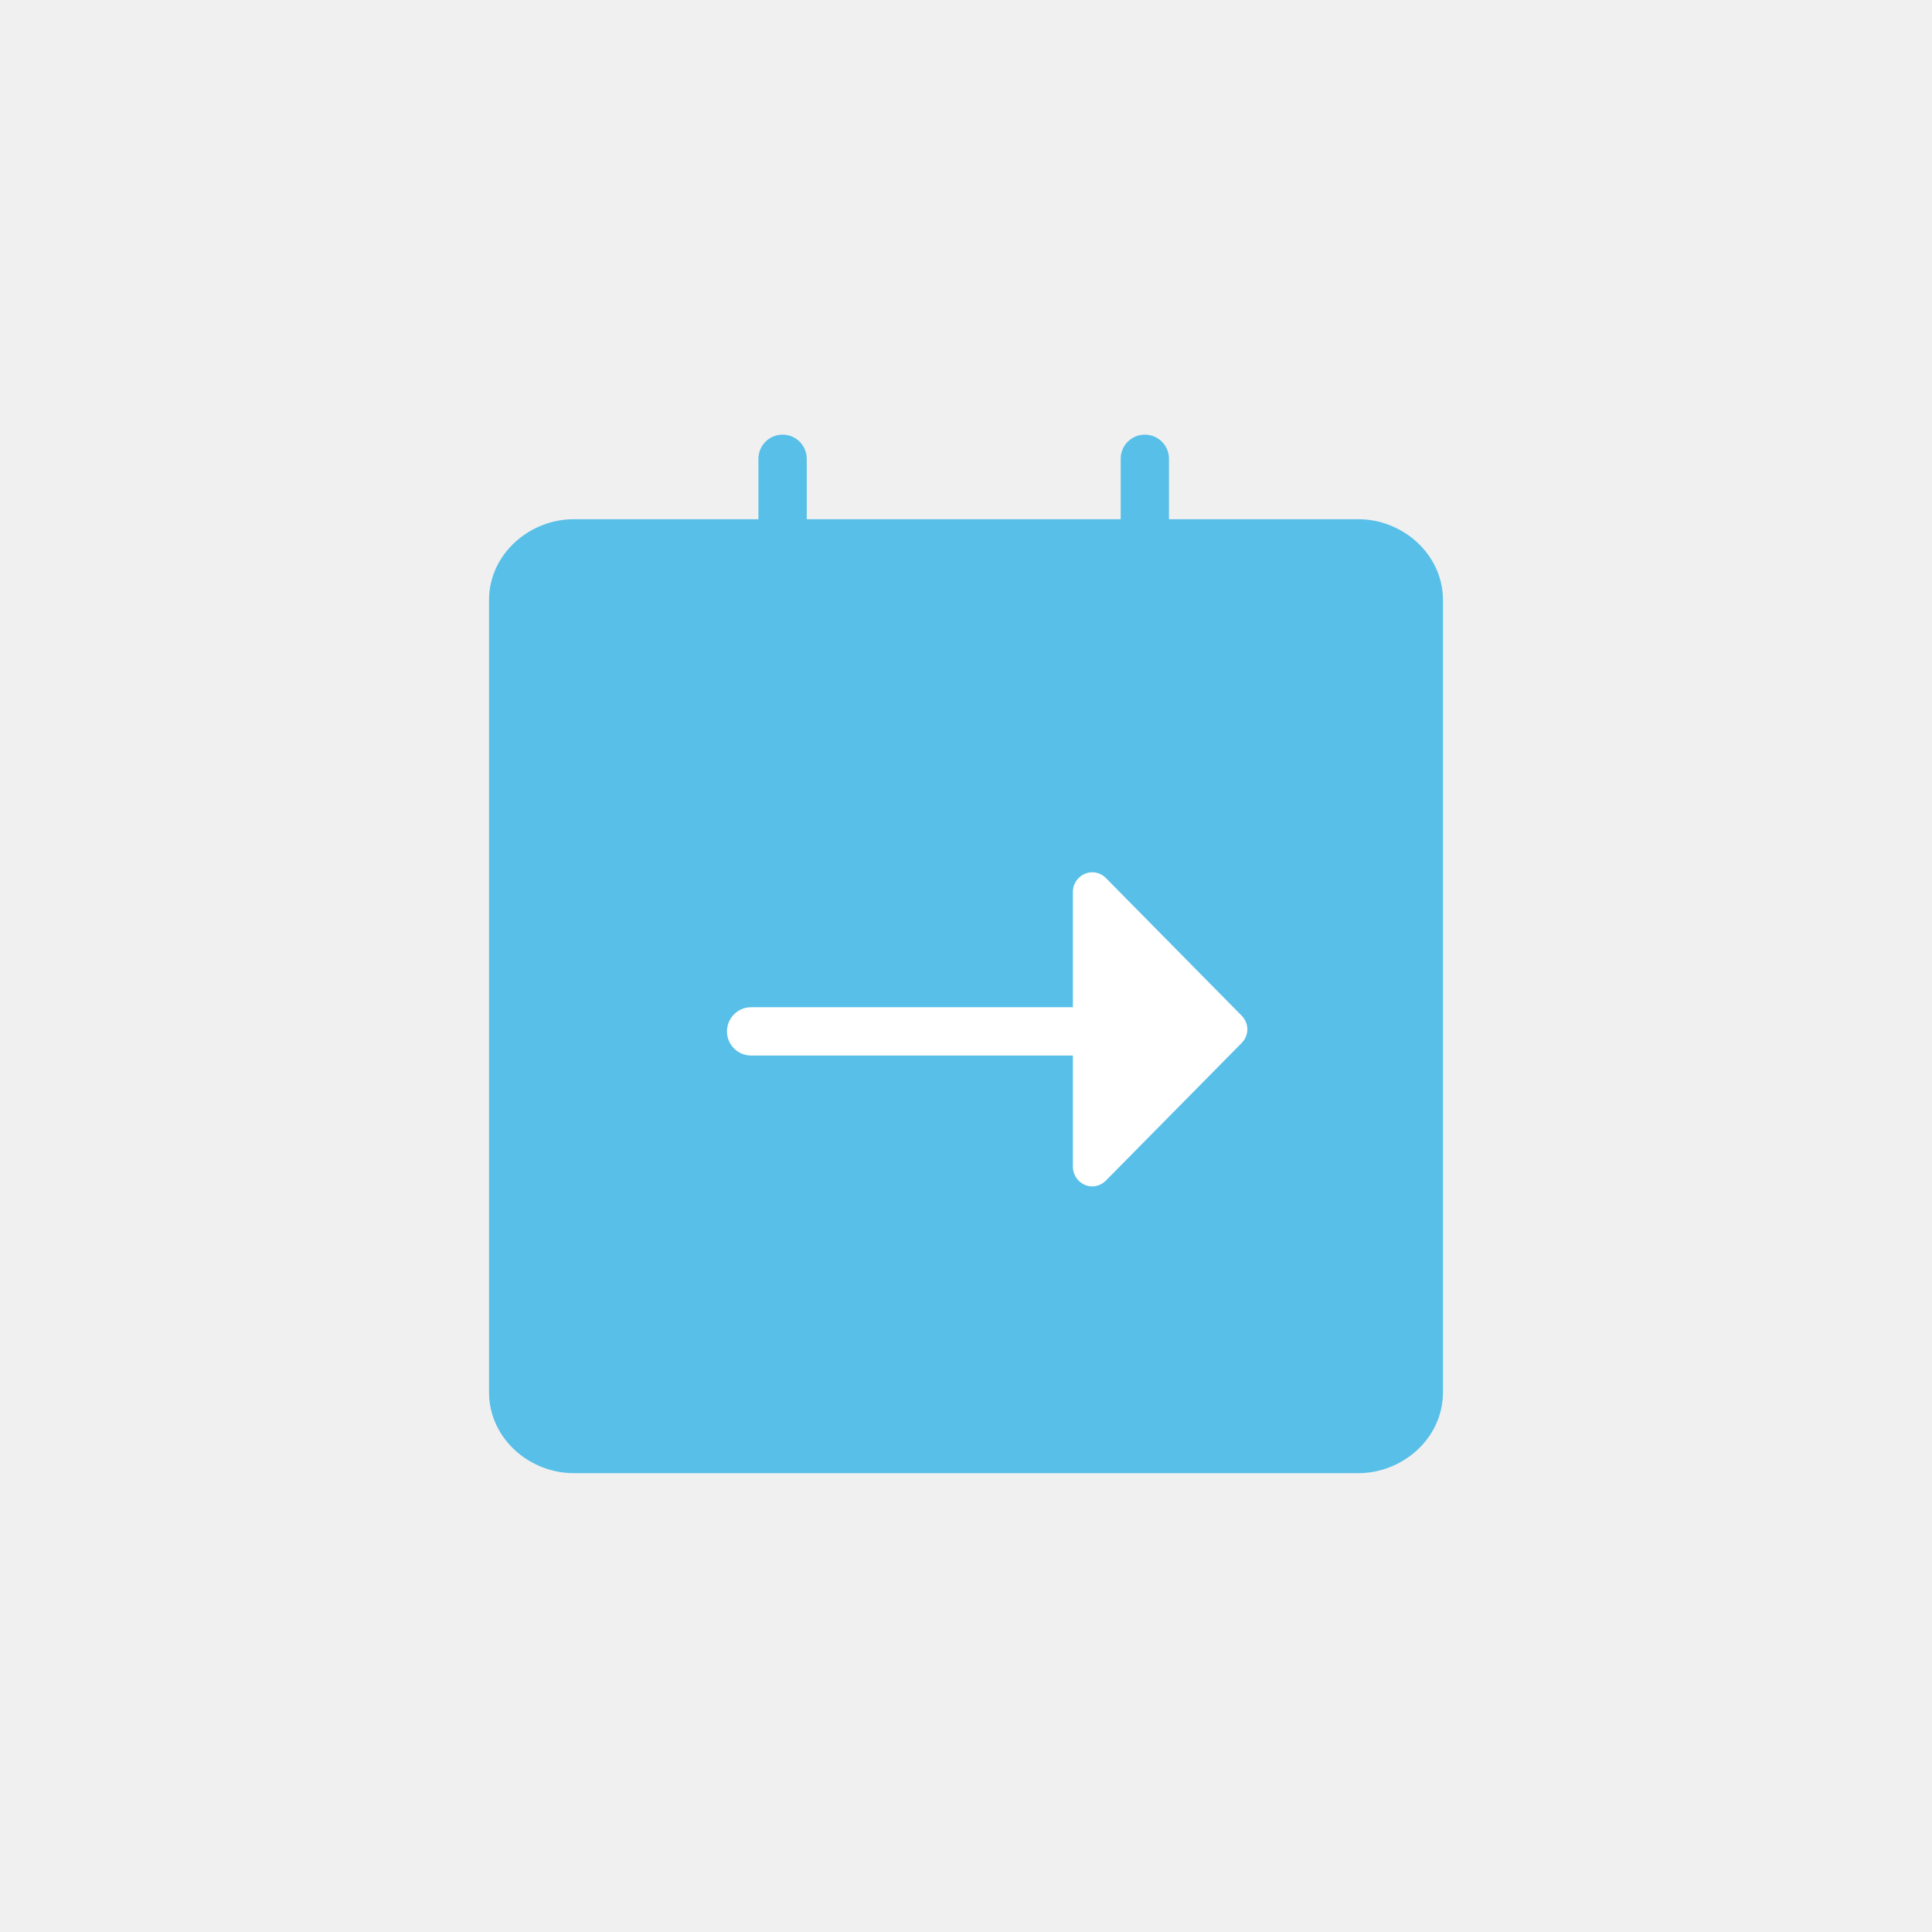
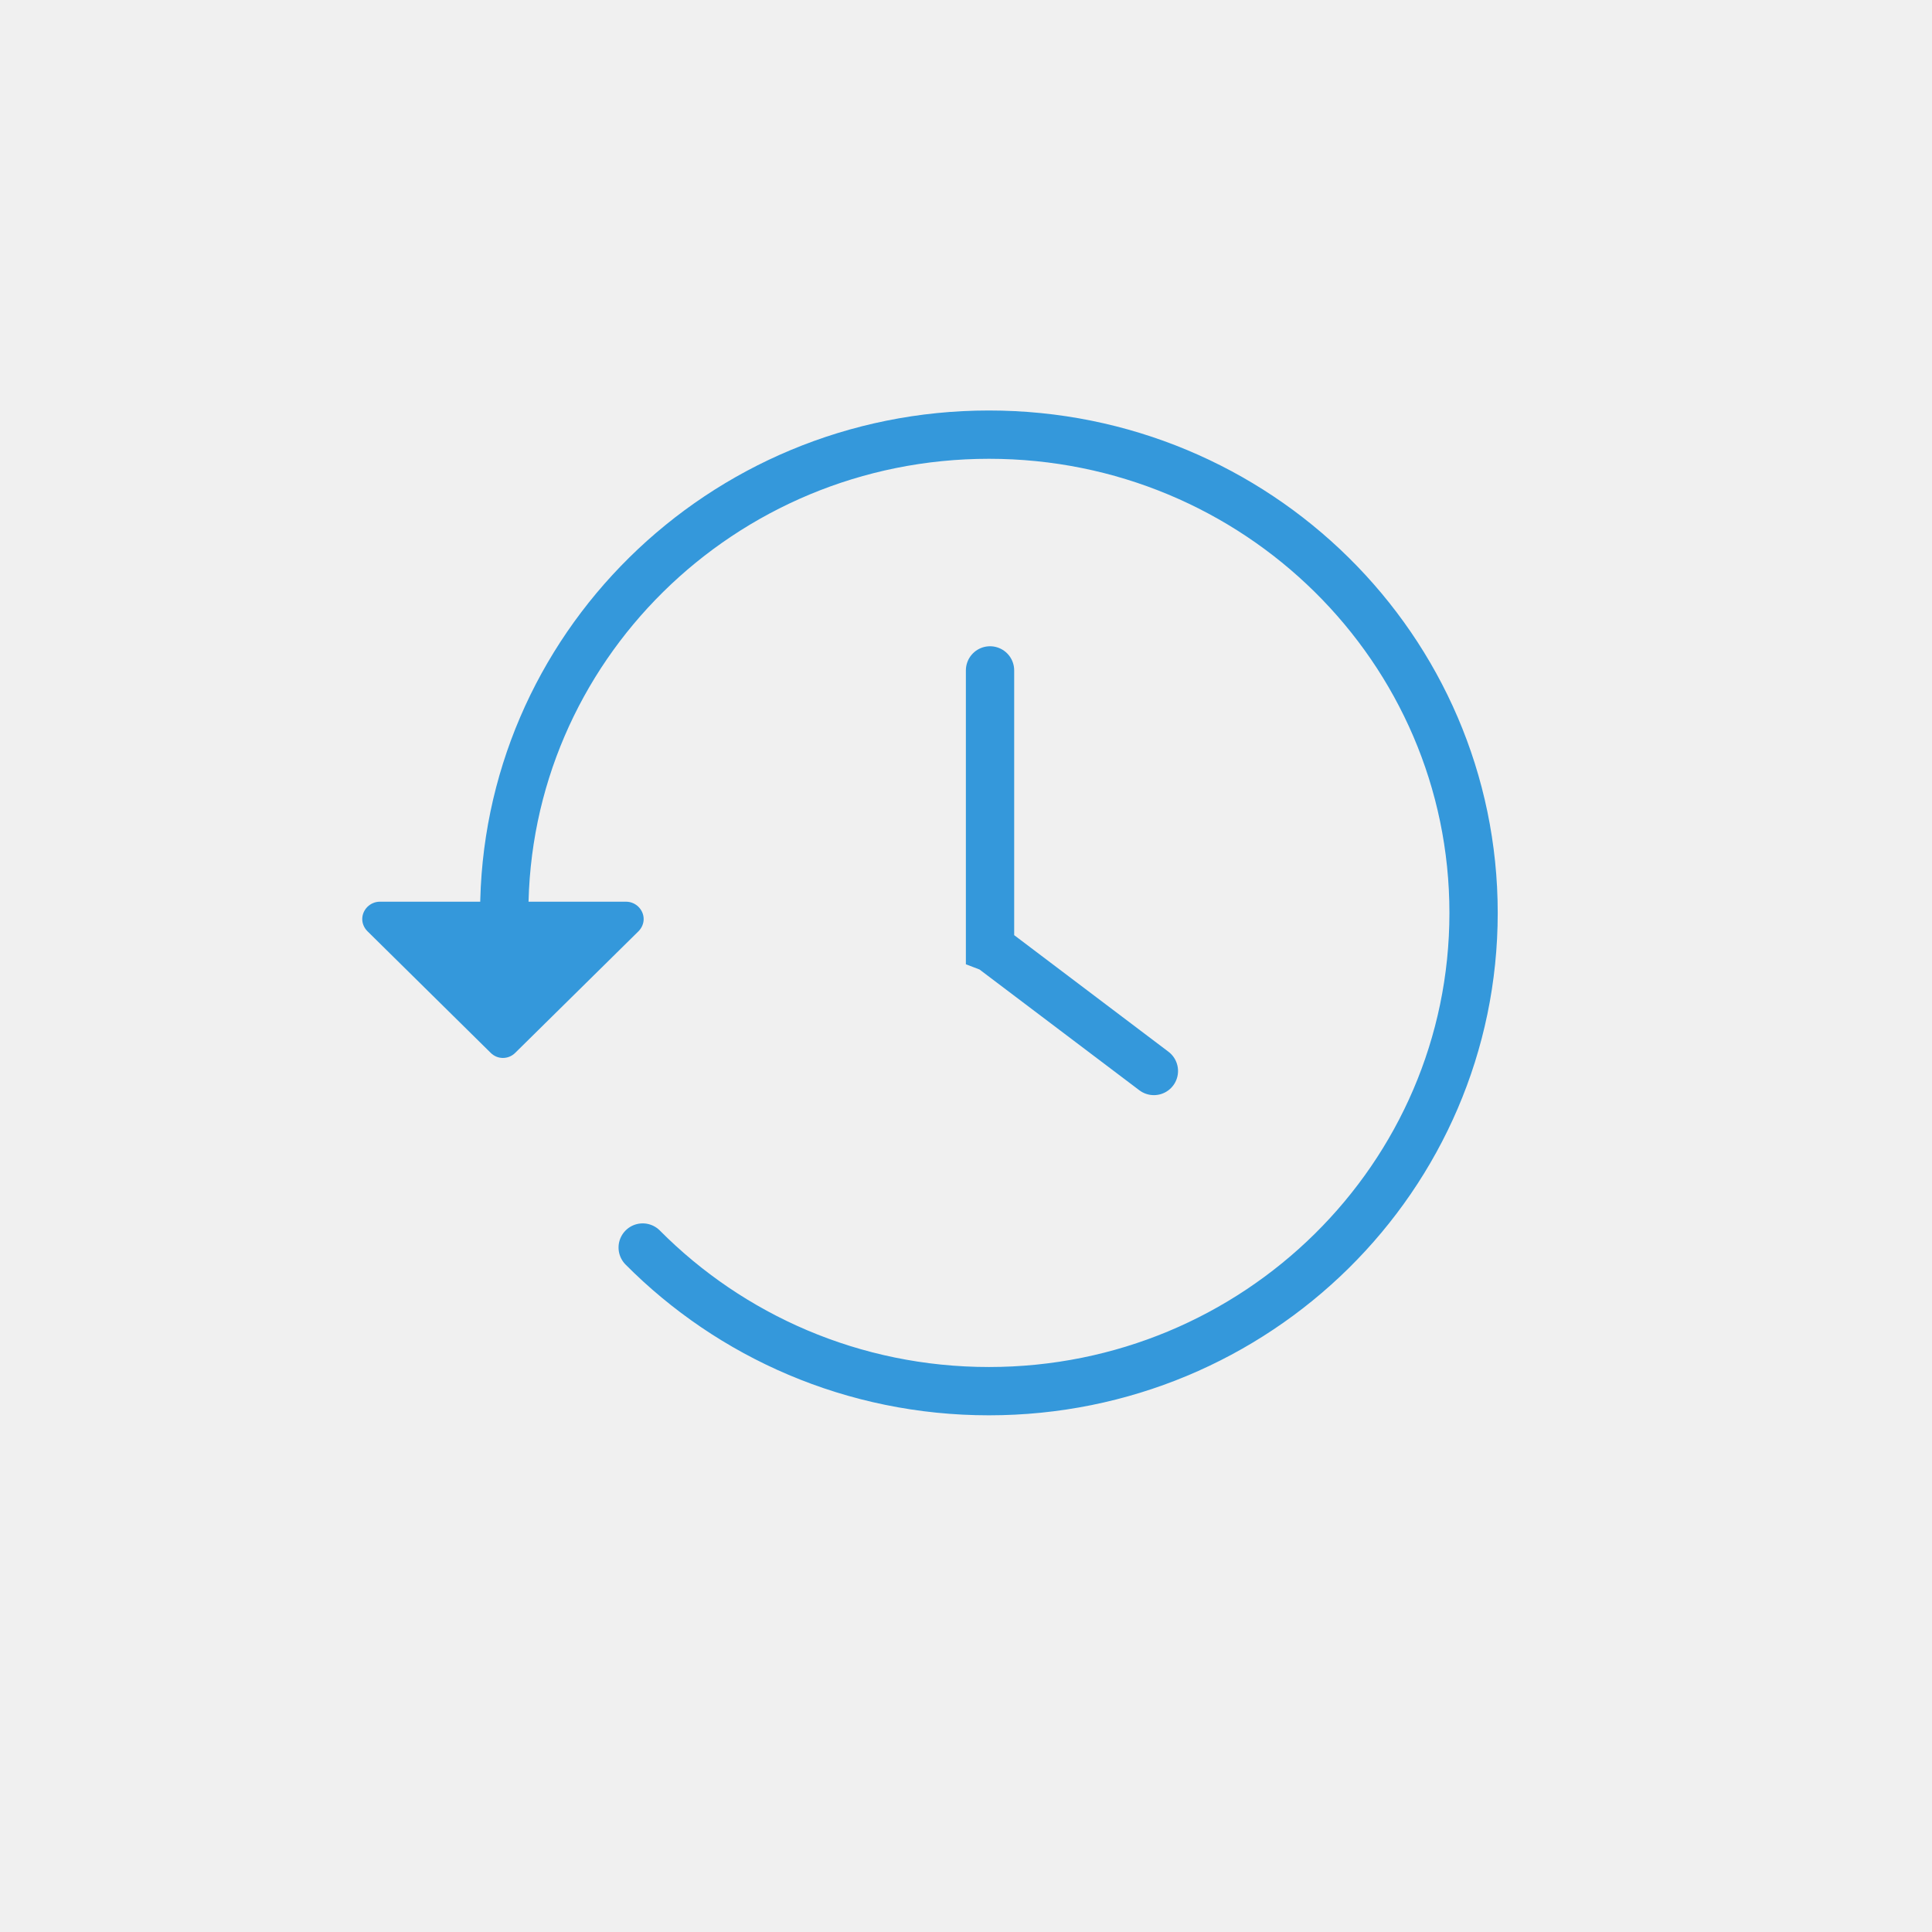
<svg xmlns="http://www.w3.org/2000/svg" width="32px" height="32px" viewBox="0 0 32 32" version="1.1">
  <defs />
  <g id="Page-1" stroke="none" stroke-width="1" fill="none" fill-rule="evenodd">
-     <g id="Medium-32-X-32---Inbox-Feed">
-       <g id="icon-feed-milestone-solid">
-         <g transform="translate(8, 7)">
-           <path d="M4.962,3.651 L4.962,0.599" id="Line" stroke="#58BFE8" stroke-width="0.8" stroke-linecap="round" />
-           <path d="M10.962,3.651 L10.962,0.599" id="Line" stroke="#58BFE8" stroke-width="0.8" stroke-linecap="round" />
-           <path d="M14.5,17 L1.5,17 C0.984,17 0.5,16.596 0.5,16.062 L0.5,2.937 C0.5,2.407 0.984,2 1.5,2 L14.5,2 C15.016,2 15.5,2.407 15.5,2.937 L15.5,16.062 C15.5,16.596 15.016,17 14.5,17 L14.5,17 Z" id="Stroke-1" stroke="#58BFE8" stroke-width="0.8" fill="#58BFE8" />
-           <path d="M4.441,10.083 L11.53,10.083" id="Line" stroke="#FFFFFF" stroke-width="0.8" stroke-linecap="round" stroke-linejoin="round" />
-           <path d="M13.72,9.151 L11.443,11.398 C11.382,11.458 11.302,11.493 11.214,11.493 C11.128,11.493 11.048,11.458 10.988,11.398 L8.71,9.151 C8.649,9.091 8.614,9.009 8.614,8.925 C8.614,8.751 8.76,8.604 8.939,8.604 L13.491,8.604 C13.671,8.604 13.817,8.751 13.817,8.925 C13.817,9.009 13.781,9.091 13.72,9.151" id="Fill-4" fill="#FFFFFF" transform="translate(11.21514, 10.04857) scale(-1, 1) rotate(-270) translate(-11.21514, -10.04857) " />
+     <g id="Medium-32-X-32---Detail-Pane-Tab-colors">
+       <g id="icon-pane-tab-history-outline-color-blue">
+         <g transform="translate(6, 7)">
+           <path d="M13.112,10.739 L10.419,8.704 L10.398,8.696 L10.398,4.104" id="Stroke-1" stroke="#3498DB" stroke-width="0.8" stroke-linecap="round" />
+           <g id="Group-6">
+             <path d="M2.352,8.121 C2.352,3.746 5.946,0.199 10.38,0.199 C14.814,0.199 18.407,3.746 18.407,8.121 C18.407,12.496 14.814,16.042 10.38,16.042 C8.132,16.042 6.102,15.13 4.645,13.663" id="Stroke-2" stroke="#3498DB" stroke-width="0.8" stroke-linecap="round" />
+             <path d="M4.575,8.425 L2.534,10.438 C2.48,10.492 2.408,10.523 2.329,10.523 C2.253,10.523 2.181,10.492 2.127,10.438 L0.087,8.425 C0.032,8.371 0,8.298 0,8.223 C0,8.067 0.131,7.935 0.292,7.935 L4.37,7.935 C4.53,7.935 4.661,8.067 4.661,8.223 C4.661,8.298 4.629,8.371 4.575,8.425" id="Fill-4" fill="#3498DB" />
+           </g>
        </g>
      </g>
    </g>
  </g>
</svg>
